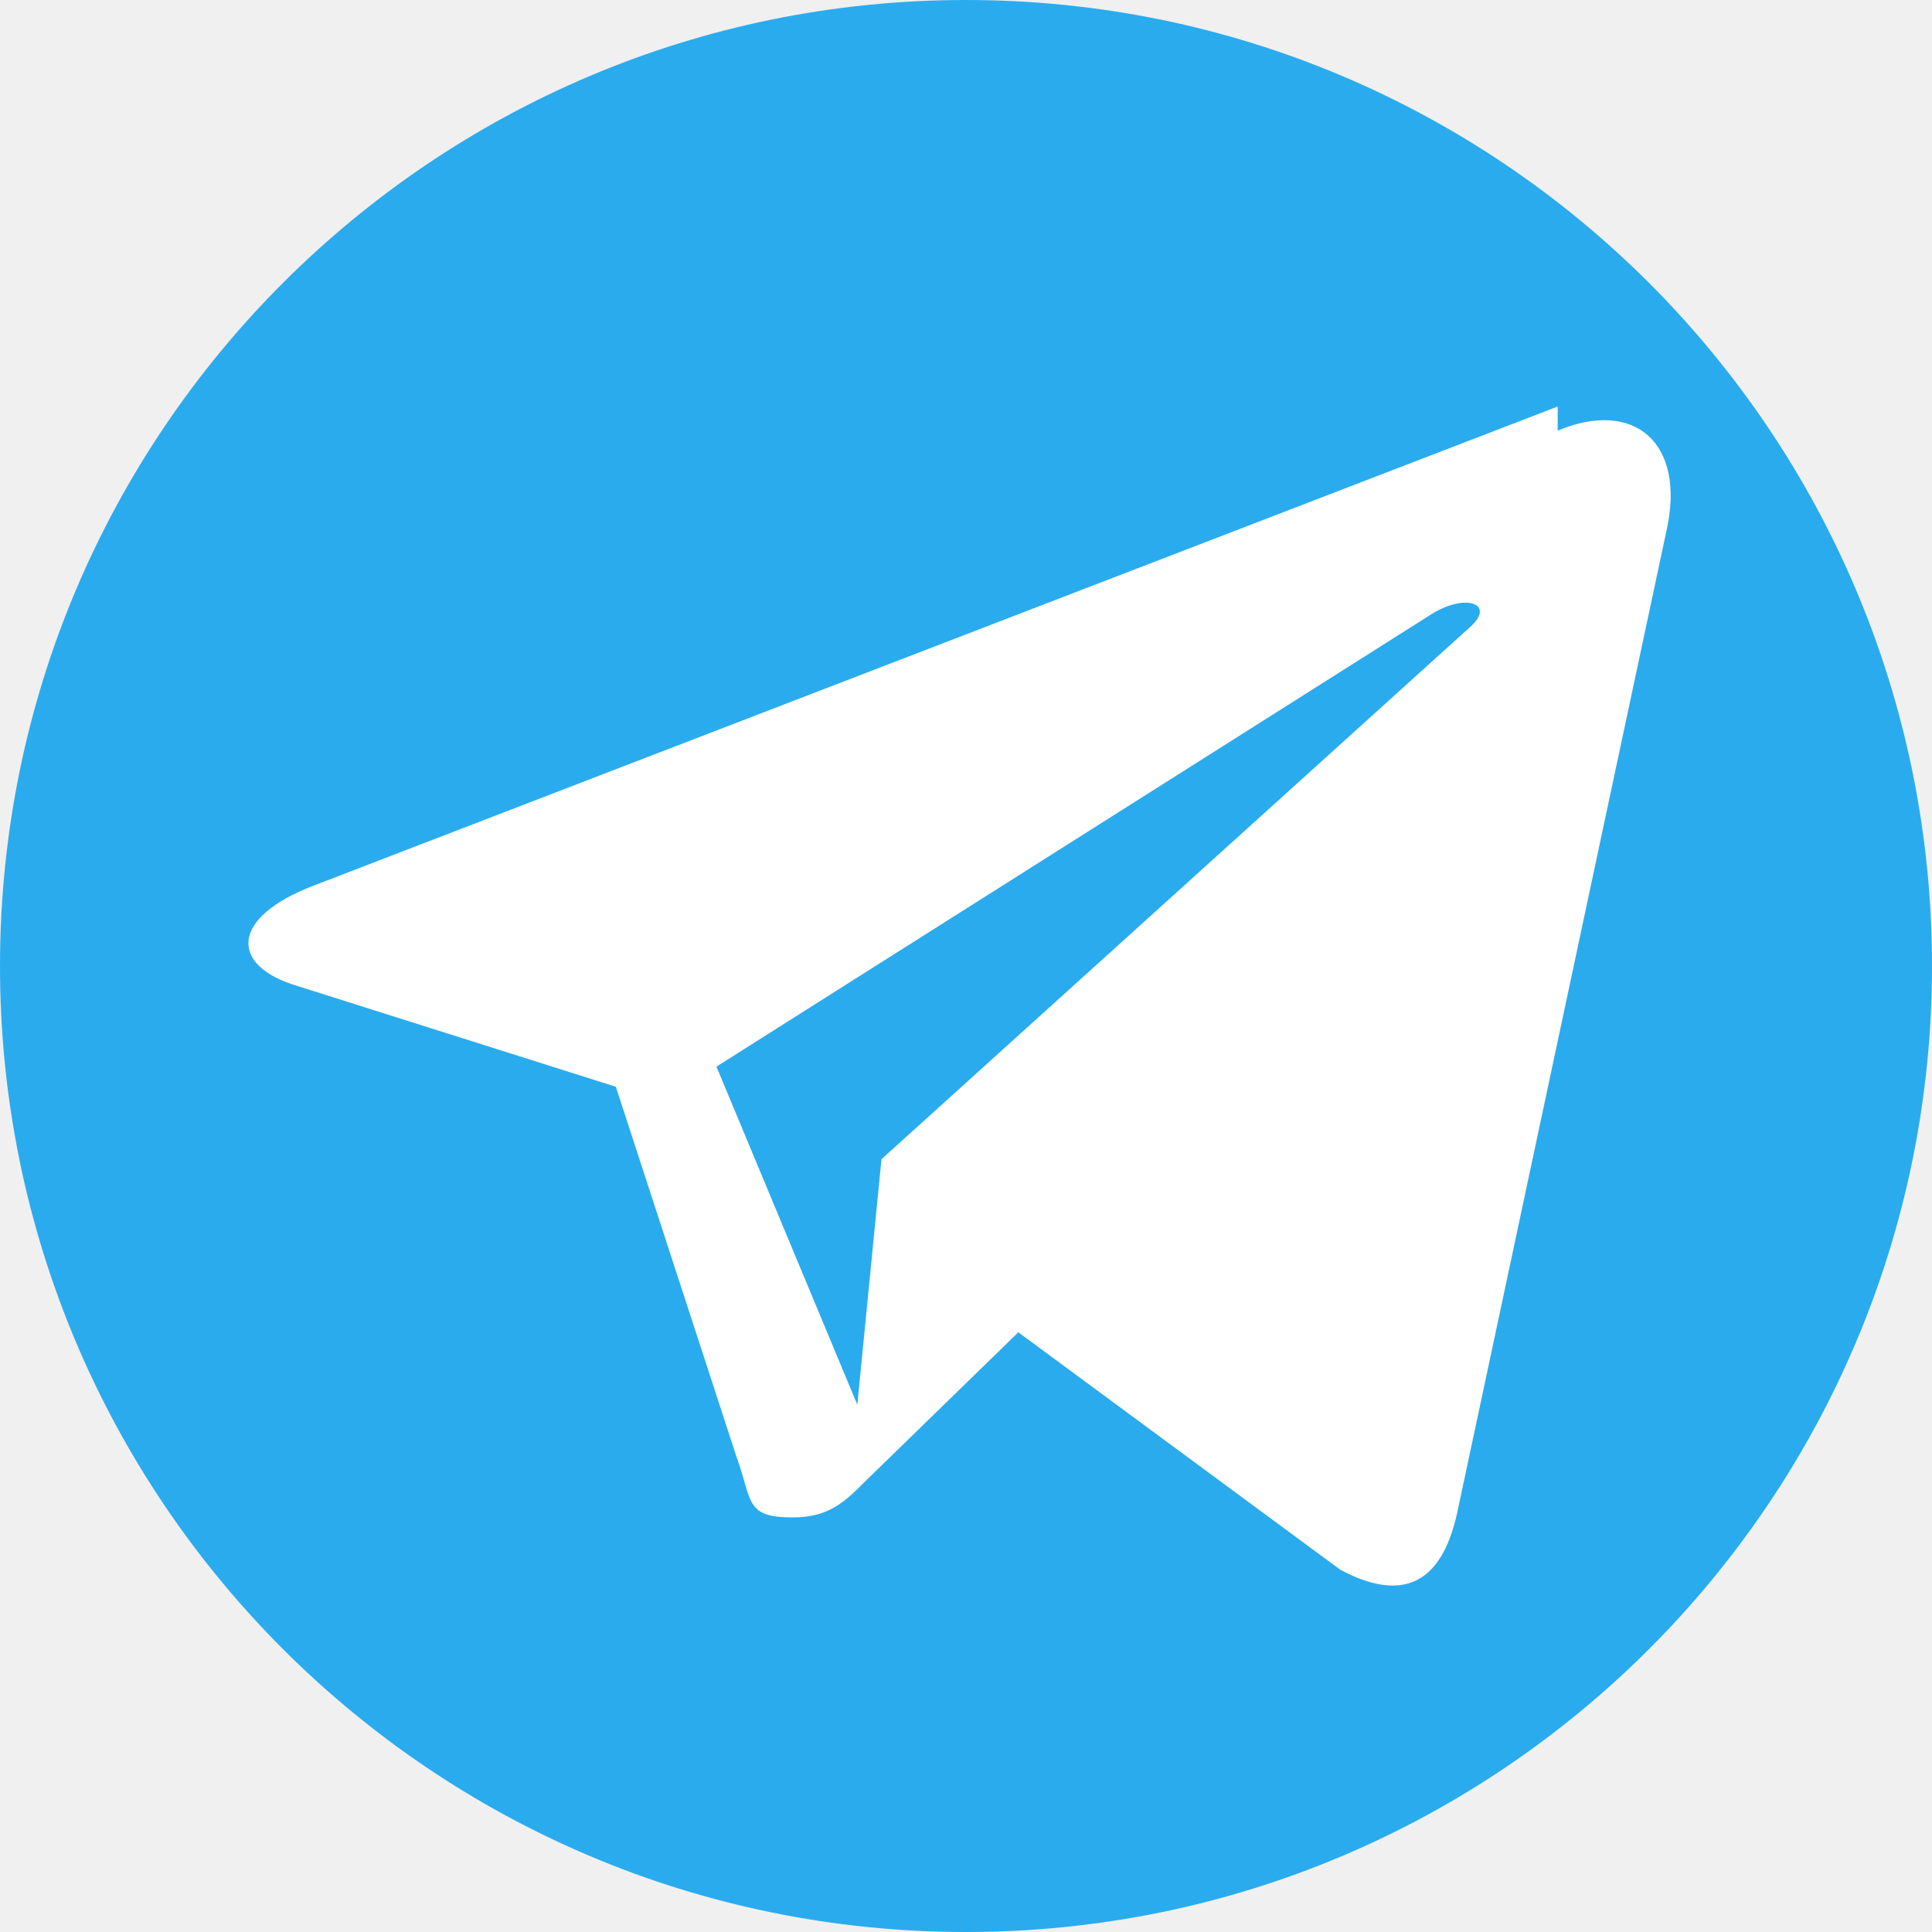
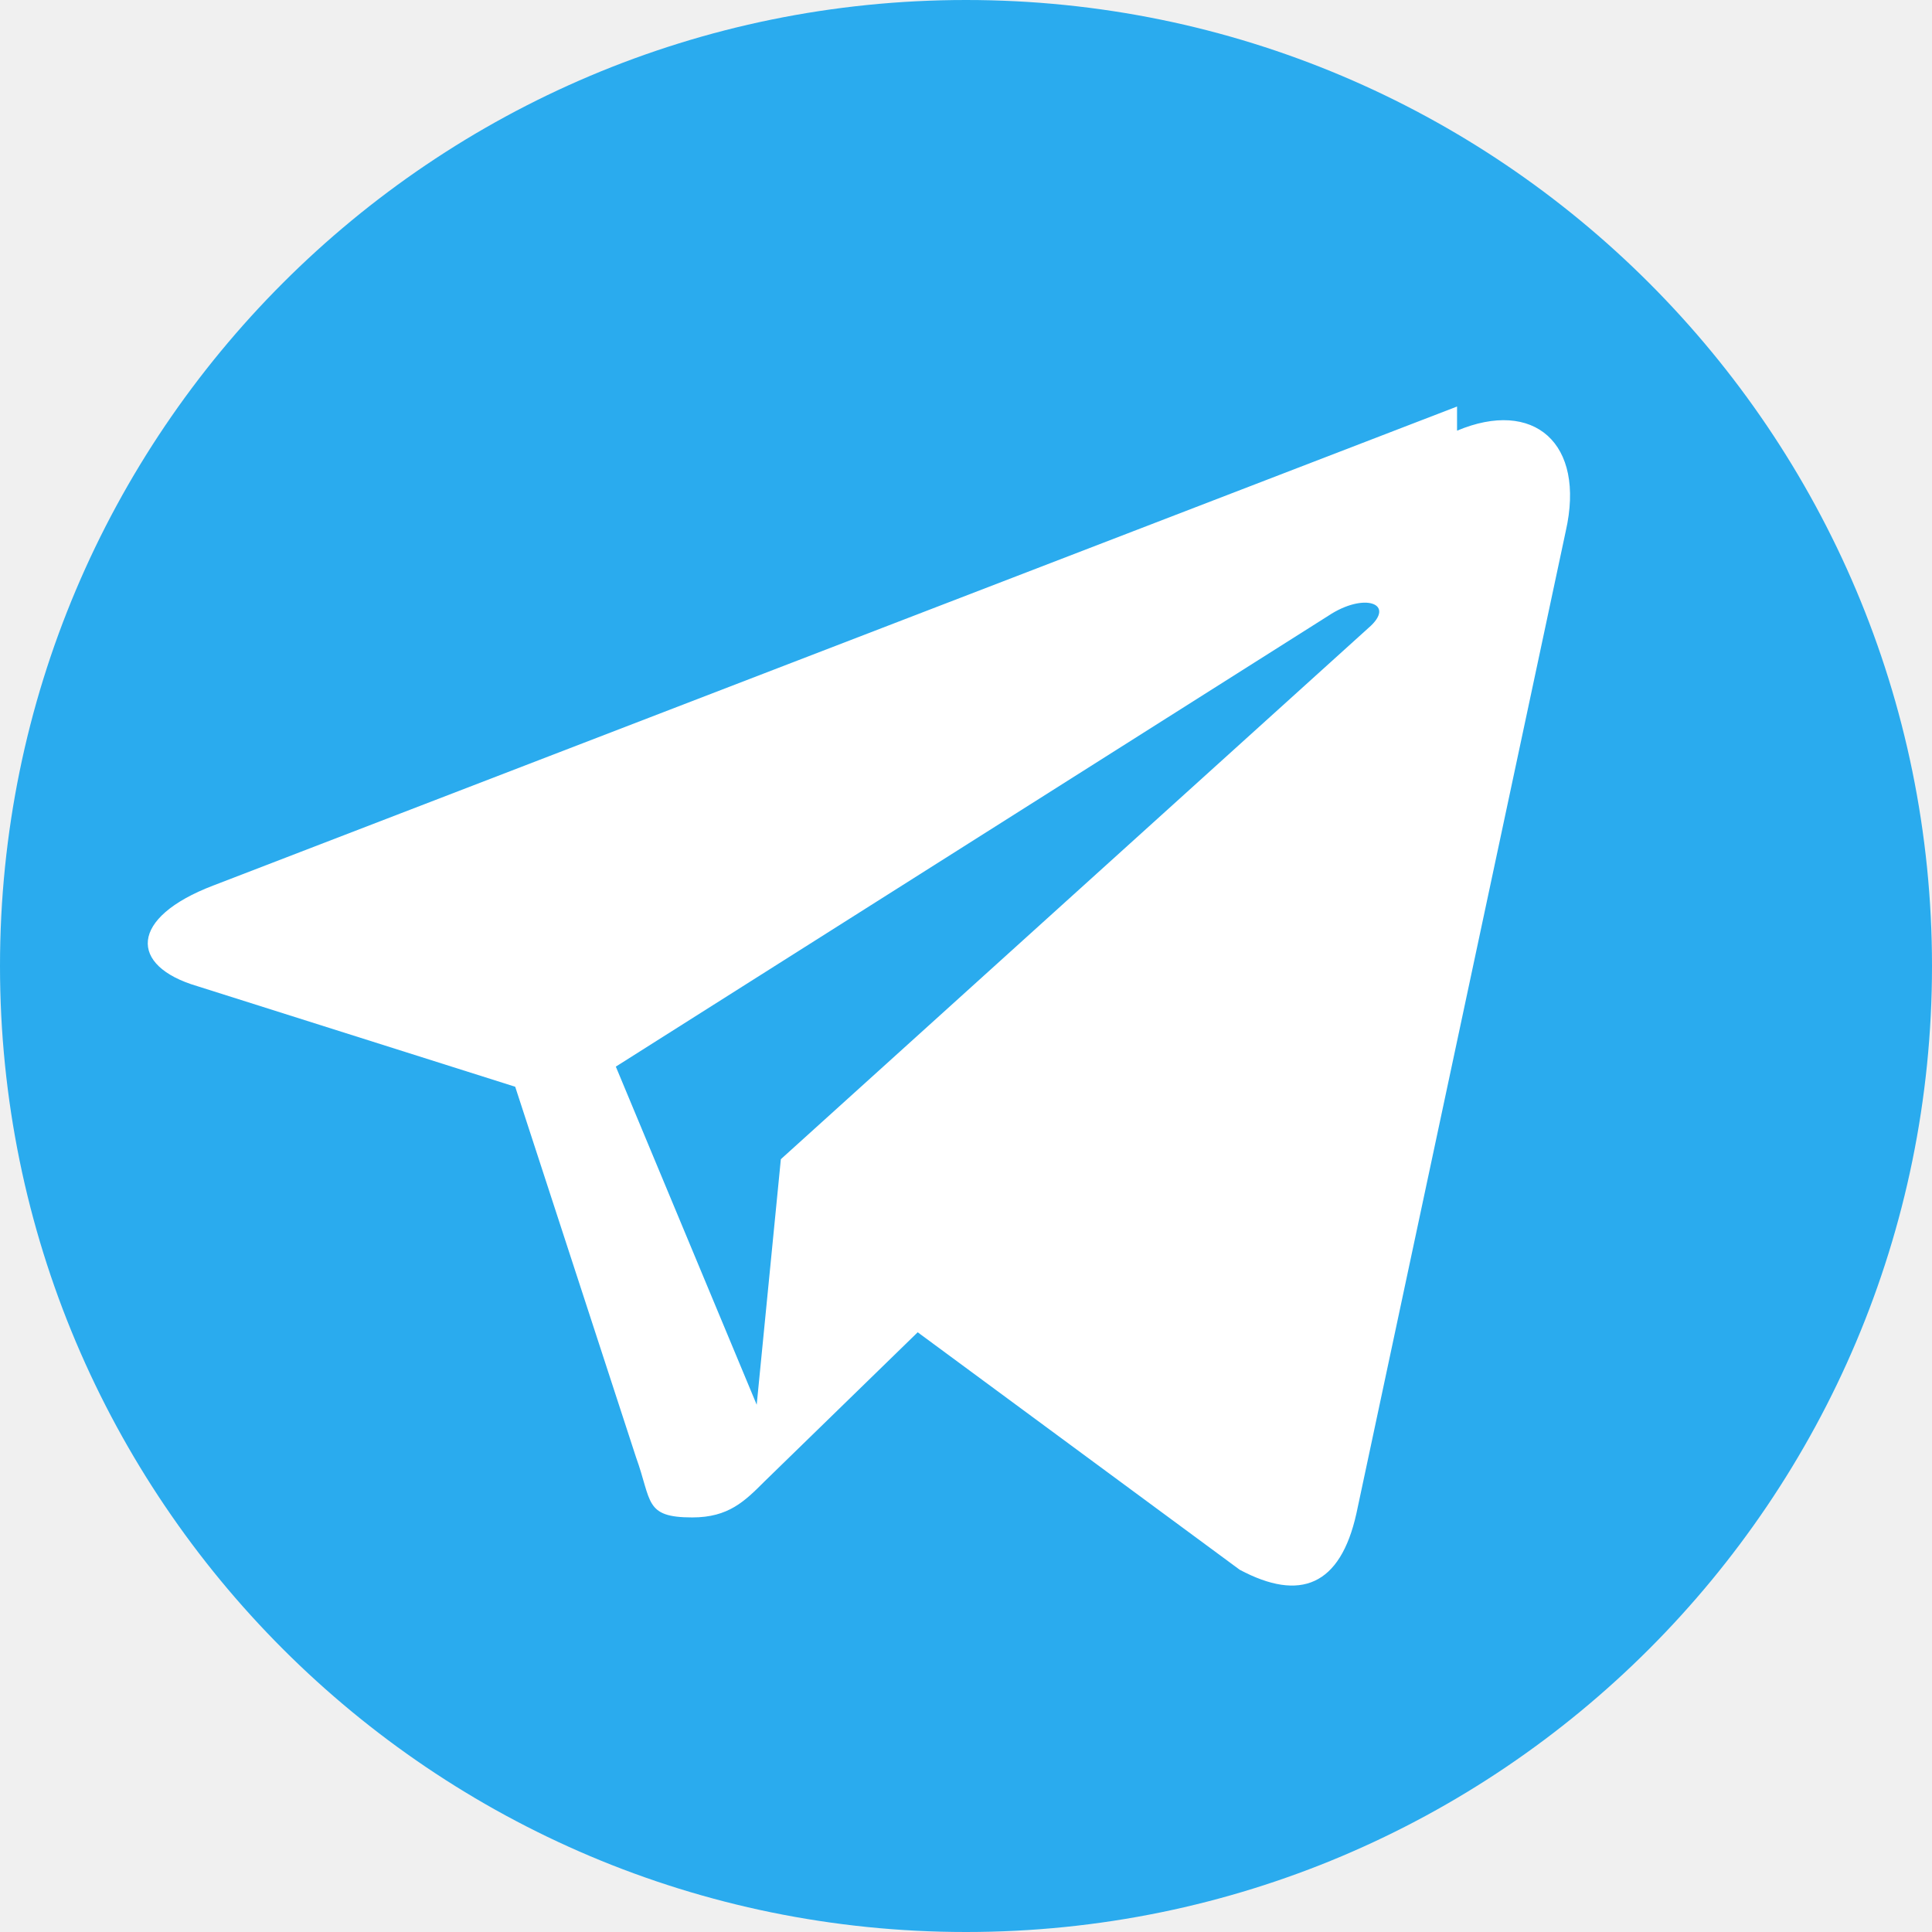
<svg xmlns="http://www.w3.org/2000/svg" viewBox="0 0 48 48" role="img" aria-label="Telegram">
  <circle cx="24" cy="24" r="24" fill="#2AABEE" />
-   <path fill="#fff" d="M38.7 10.1 7.8 22c-2.1.8-2.1 2-.4 2.5l7.9 2.5 3 9.2c.4 1.1.2 1.5 1.4 1.5.9 0 1.3-.4 1.8-.9l3.8-3.7 8 5.9c1.5.8 2.5.4 2.9-1.4l5.2-24.4c.5-2.2-.8-3.3-2.7-2.5ZM17.8 26.5l17.7-11.2c.9-.6 1.7-.3 1 .3L21.9 28.8l-.6 6.1-3.5-8.4Z" />
+   <path fill="#fff" transform="translate(-2.5 0)" d="M38.7 10.1 7.8 22c-2.1.8-2.1 2-.4 2.5l7.9 2.5 3 9.2c.4 1.1.2 1.5 1.4 1.5.9 0 1.3-.4 1.8-.9l3.8-3.7 8 5.9c1.5.8 2.5.4 2.9-1.4l5.2-24.4c.5-2.2-.8-3.3-2.7-2.5ZM17.8 26.5l17.7-11.2c.9-.6 1.7-.3 1 .3L21.9 28.8l-.6 6.1-3.5-8.4Z" />
</svg>
